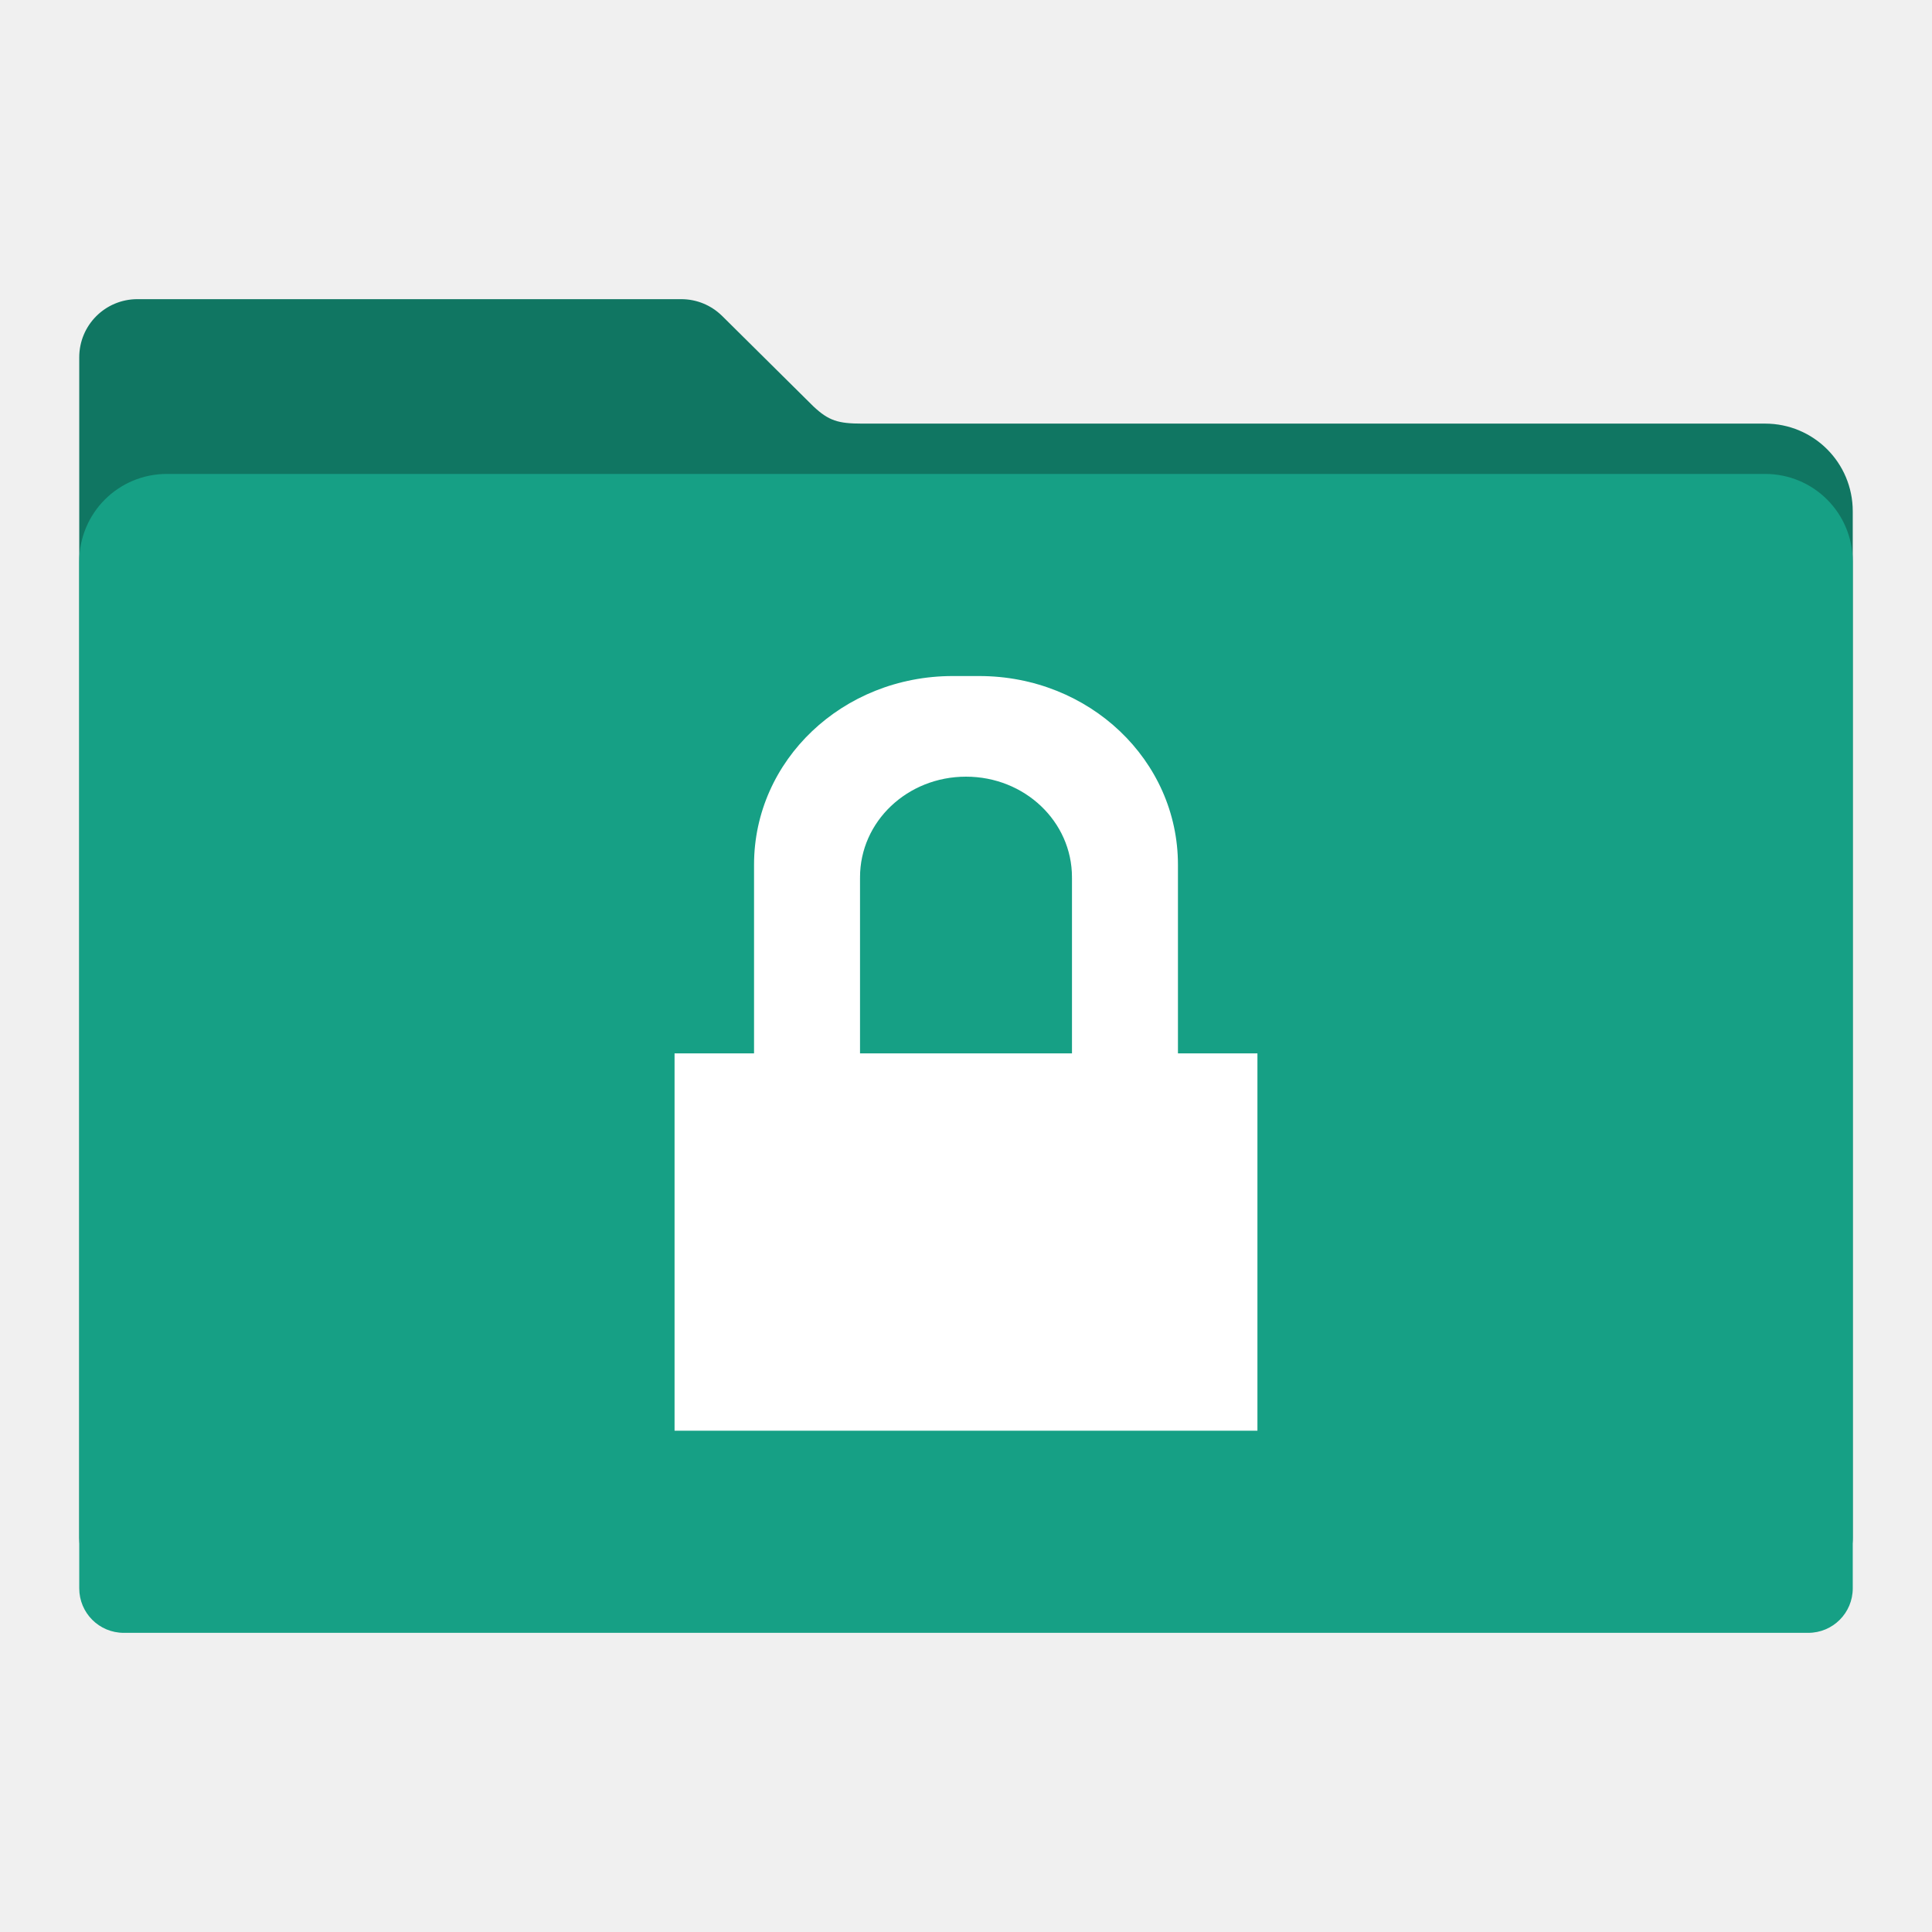
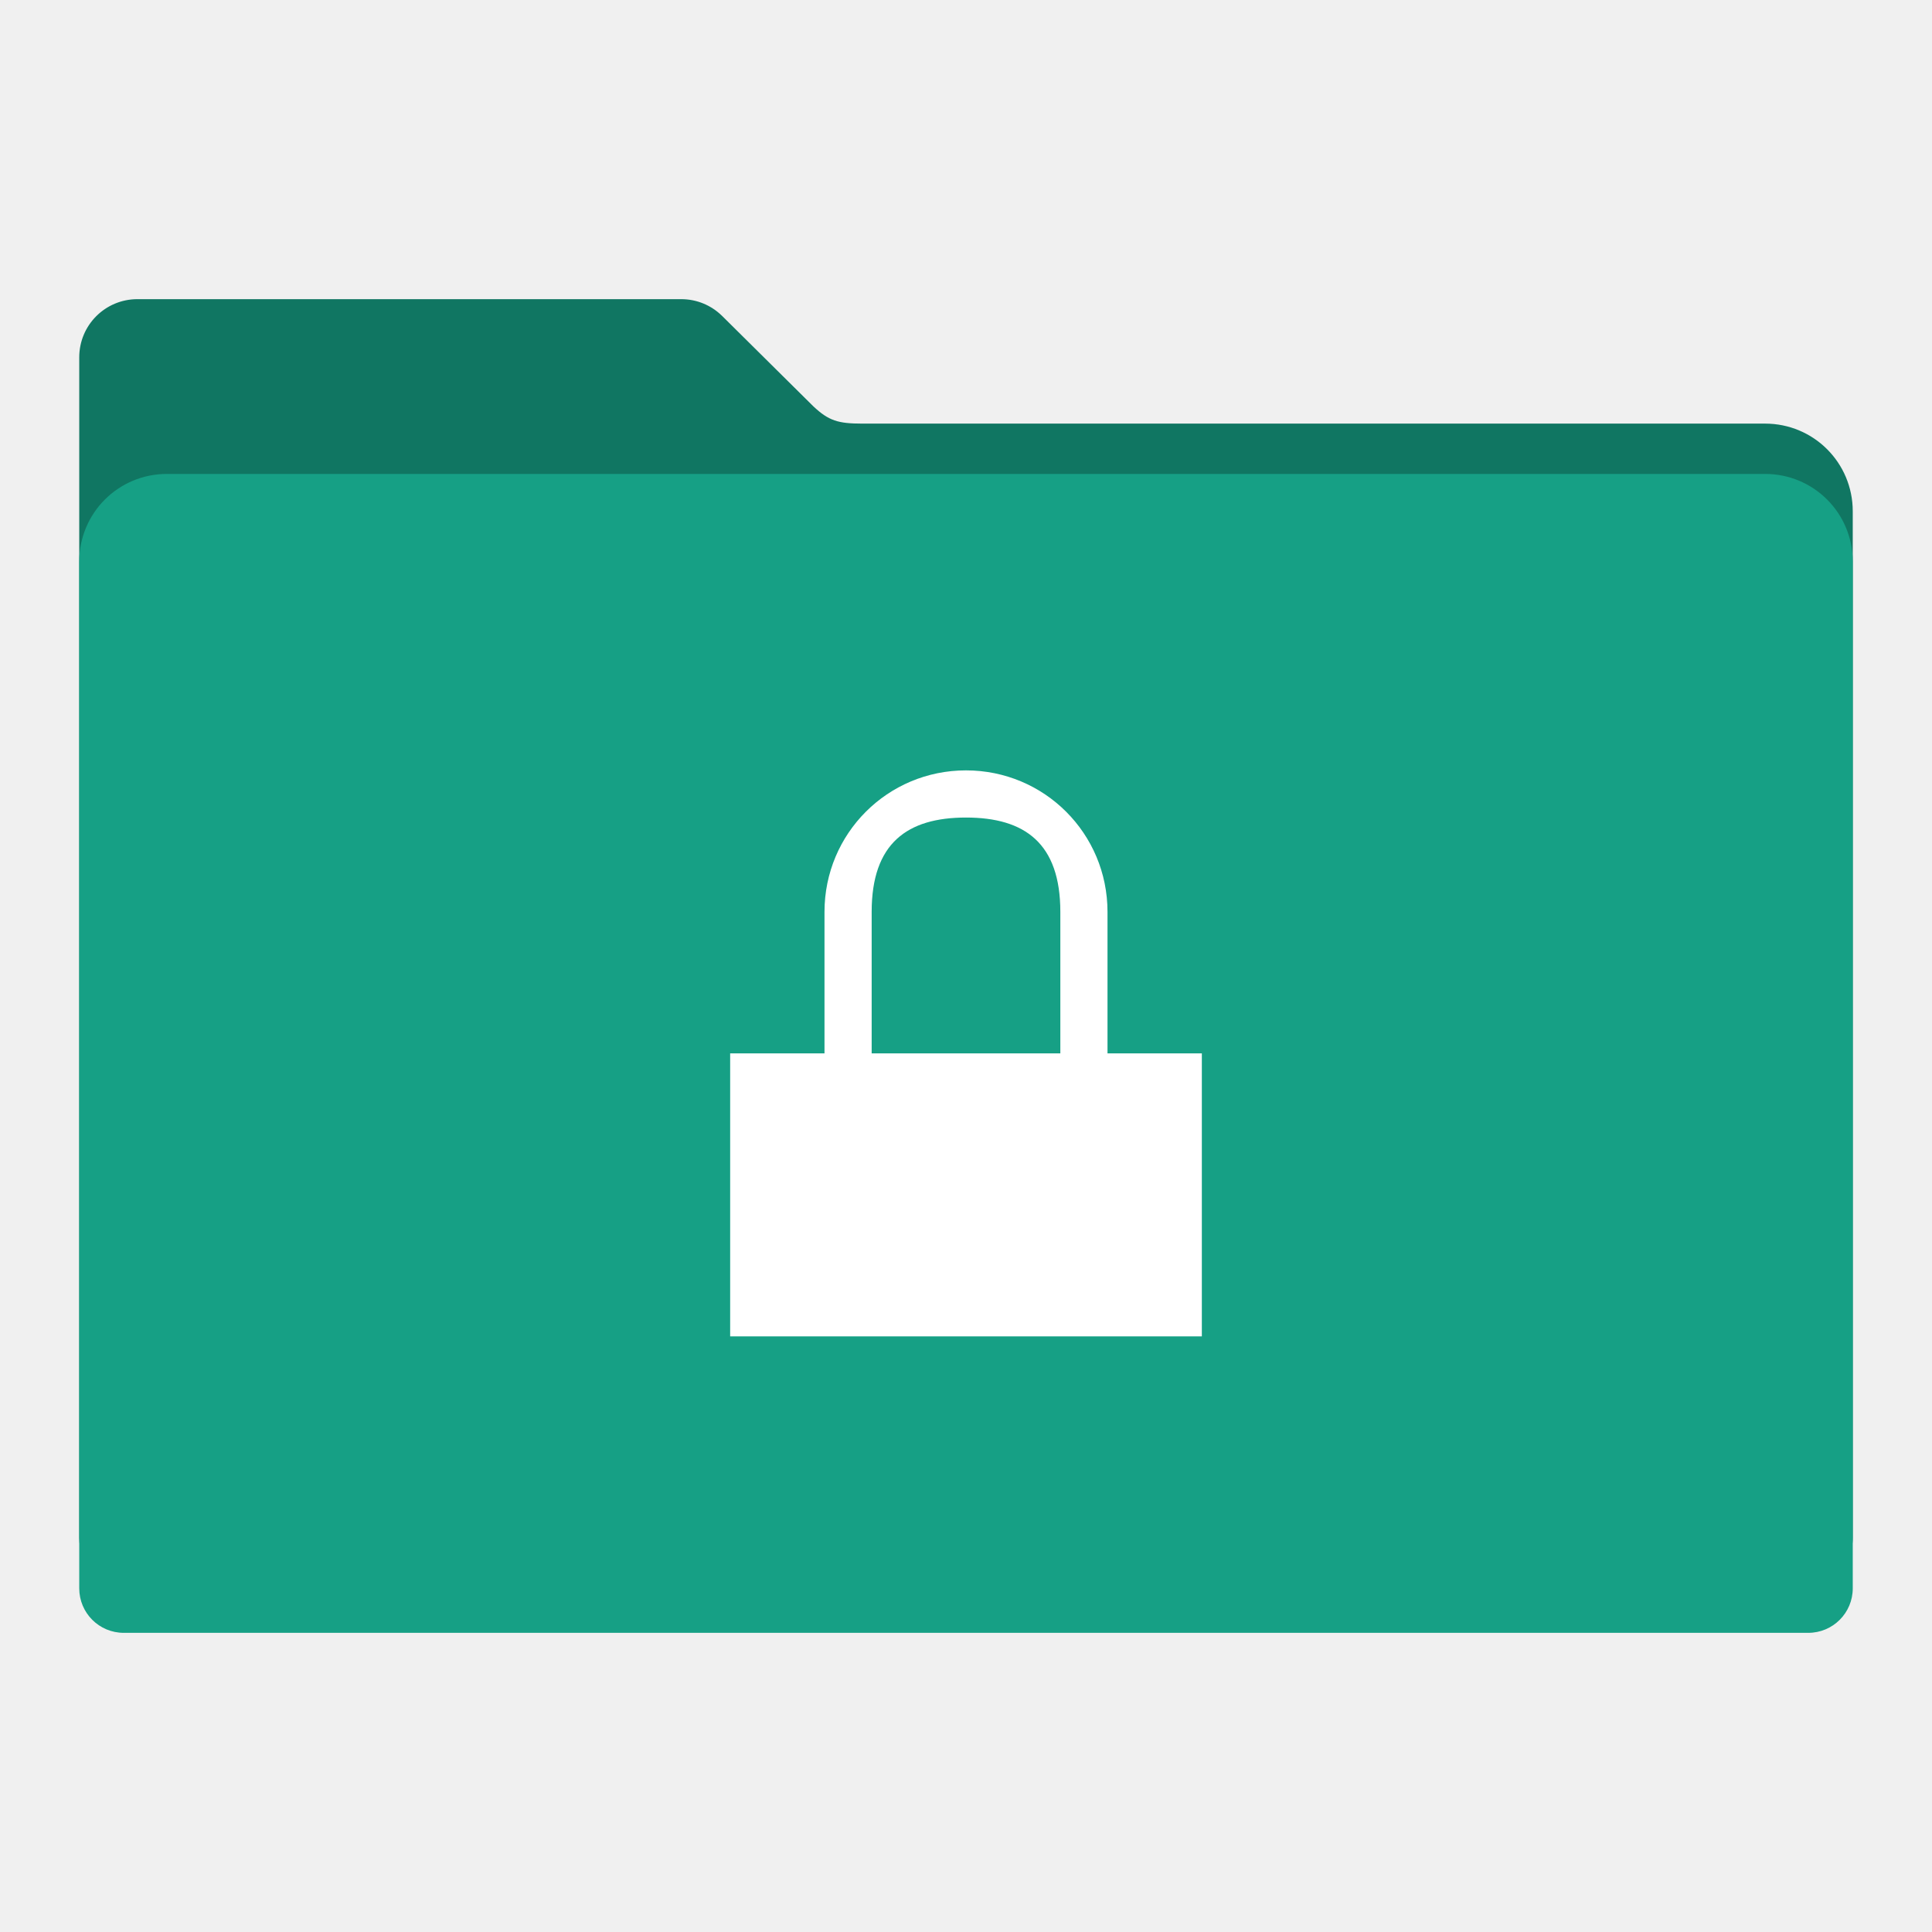
<svg xmlns="http://www.w3.org/2000/svg" id="svg2" version="1.1" width="512" height="512" viewBox="0 0 512 512">
  <defs id="defs6" />
  <path style="fill:#107662;fill-opacity:1;fill-rule:evenodd;stroke:#000000;stroke-width:0;stroke-linecap:butt;stroke-linejoin:miter;stroke-miterlimit:4;stroke-dasharray:none;stroke-opacity:1" d="m 36.434,79.28 c -8.55,0 -15.434,6.882 -15.434,15.432 l 0,40.79 0,131.272 0,132.816 0,7.985 c 0,6.543 5.267,11.81 11.81,11.81 l 446.379,0 c 6.543,0 11.811,-5.267 11.811,-11.81 l 0,-140.801 -0.002,0 0,-131.272 c 0,-12.876 -10.365,-23.241 -23.241,-23.241 l -239.273,0 c -6.356,0 -8.866,-0.749 -12.936,-4.577 L 191.542,83.896 c -0.082,-0.083 -0.166,-0.164 -0.249,-0.246 l -0.048,-0.046 -0.002,0.002 c -2.773,-2.676 -6.543,-4.325 -10.719,-4.325 z" id="rect2982-2" />
  <path style="fill:#16a085;fill-opacity:1;fill-rule:evenodd;stroke:#000000;stroke-width:0;stroke-linecap:butt;stroke-linejoin:miter;stroke-miterlimit:4;stroke-dasharray:none;stroke-opacity:1" d="m 44.241,125.596 c -12.876,0 -23.241,10.365 -23.241,23.241 l 0,131.272 0,132.816 0,7.985 c 0,6.543 5.267,11.81 11.81,11.81 l 446.379,0 c 6.543,0 11.811,-5.267 11.811,-11.81 l 0,-140.801 -0.002,0 0,-131.272 c 0,-12.876 -10.365,-23.241 -23.241,-23.241 l -423.515,0 z" id="rect2982" />
-   <path style="fill:#ffffff;fill-opacity:1;fill-rule:evenodd;stroke:none" d="m 252.489,179.158 c -29.173,0 -52.66,22.3 -52.66,50 l 0,50 -21.064,0 0,100 154.468,0 0,-100 -21.064,0 0,-50 c 0,-27.7 -23.486,-50 -52.66,-50 l -7.021,0 z m 3.511,26.667 c 15.559,0 28.085,11.893 28.085,26.667 0,0.043 -0.017,0.086 -0.017,0.13 l 0.017,0 0,46.537 -56.17,0 0,-46.537 0.017,0 c -5.9e-4,-0.043 -0.017,-0.085 -0.017,-0.13 0,-14.773 12.526,-26.667 28.085,-26.667 z" id="rect3272" />
+   <path style="fill:#ffffff;fill-opacity:1;stroke:none" d="m 256,204.158 c -20.775,0 -37.5,16.725 -37.5,37.5 l 0,37.5 -25,0 0,9.375 0,65.625 125,0 0,-75 -25,0 0,-37.5 c 0,-20.775 -16.725,-37.5 -37.5,-37.5 z m 0,12.5 c 15.581,0 25,6.822 25,25 l 0,37.5 -50,0 0,-37.5 c 0,-18.177 9.419,-25 25,-25 z" id="rect4136" />
</svg>
